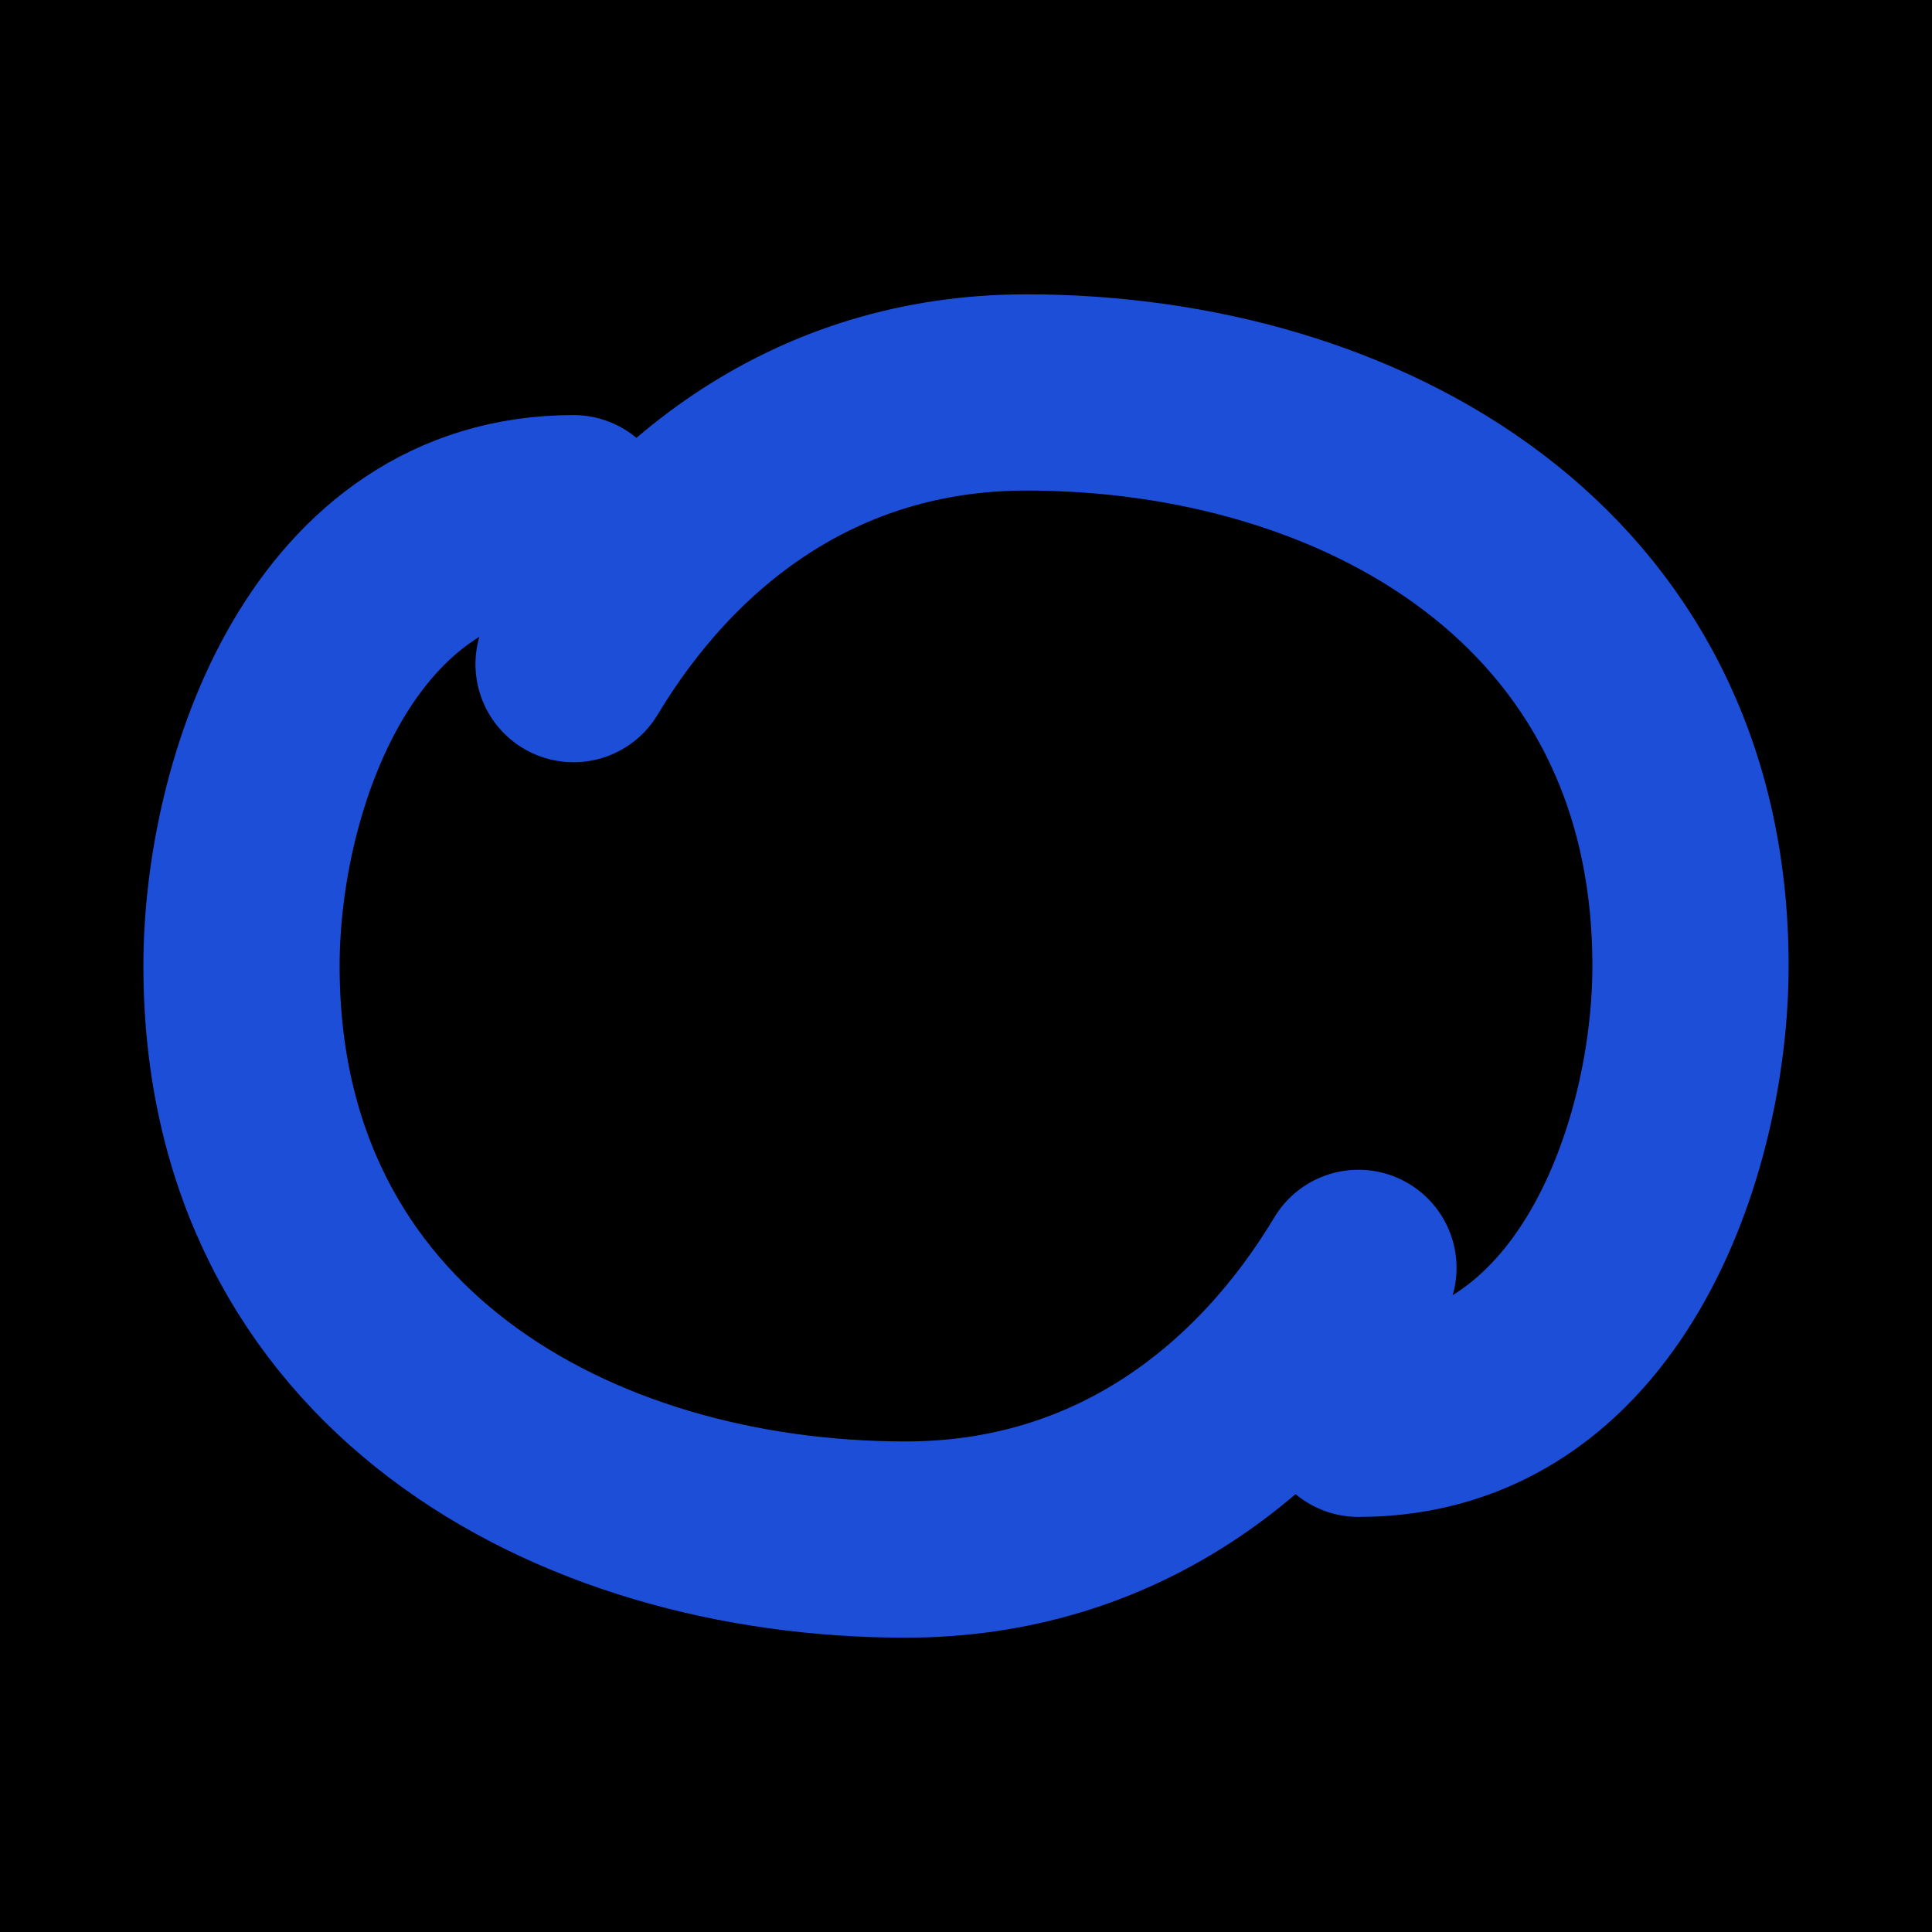
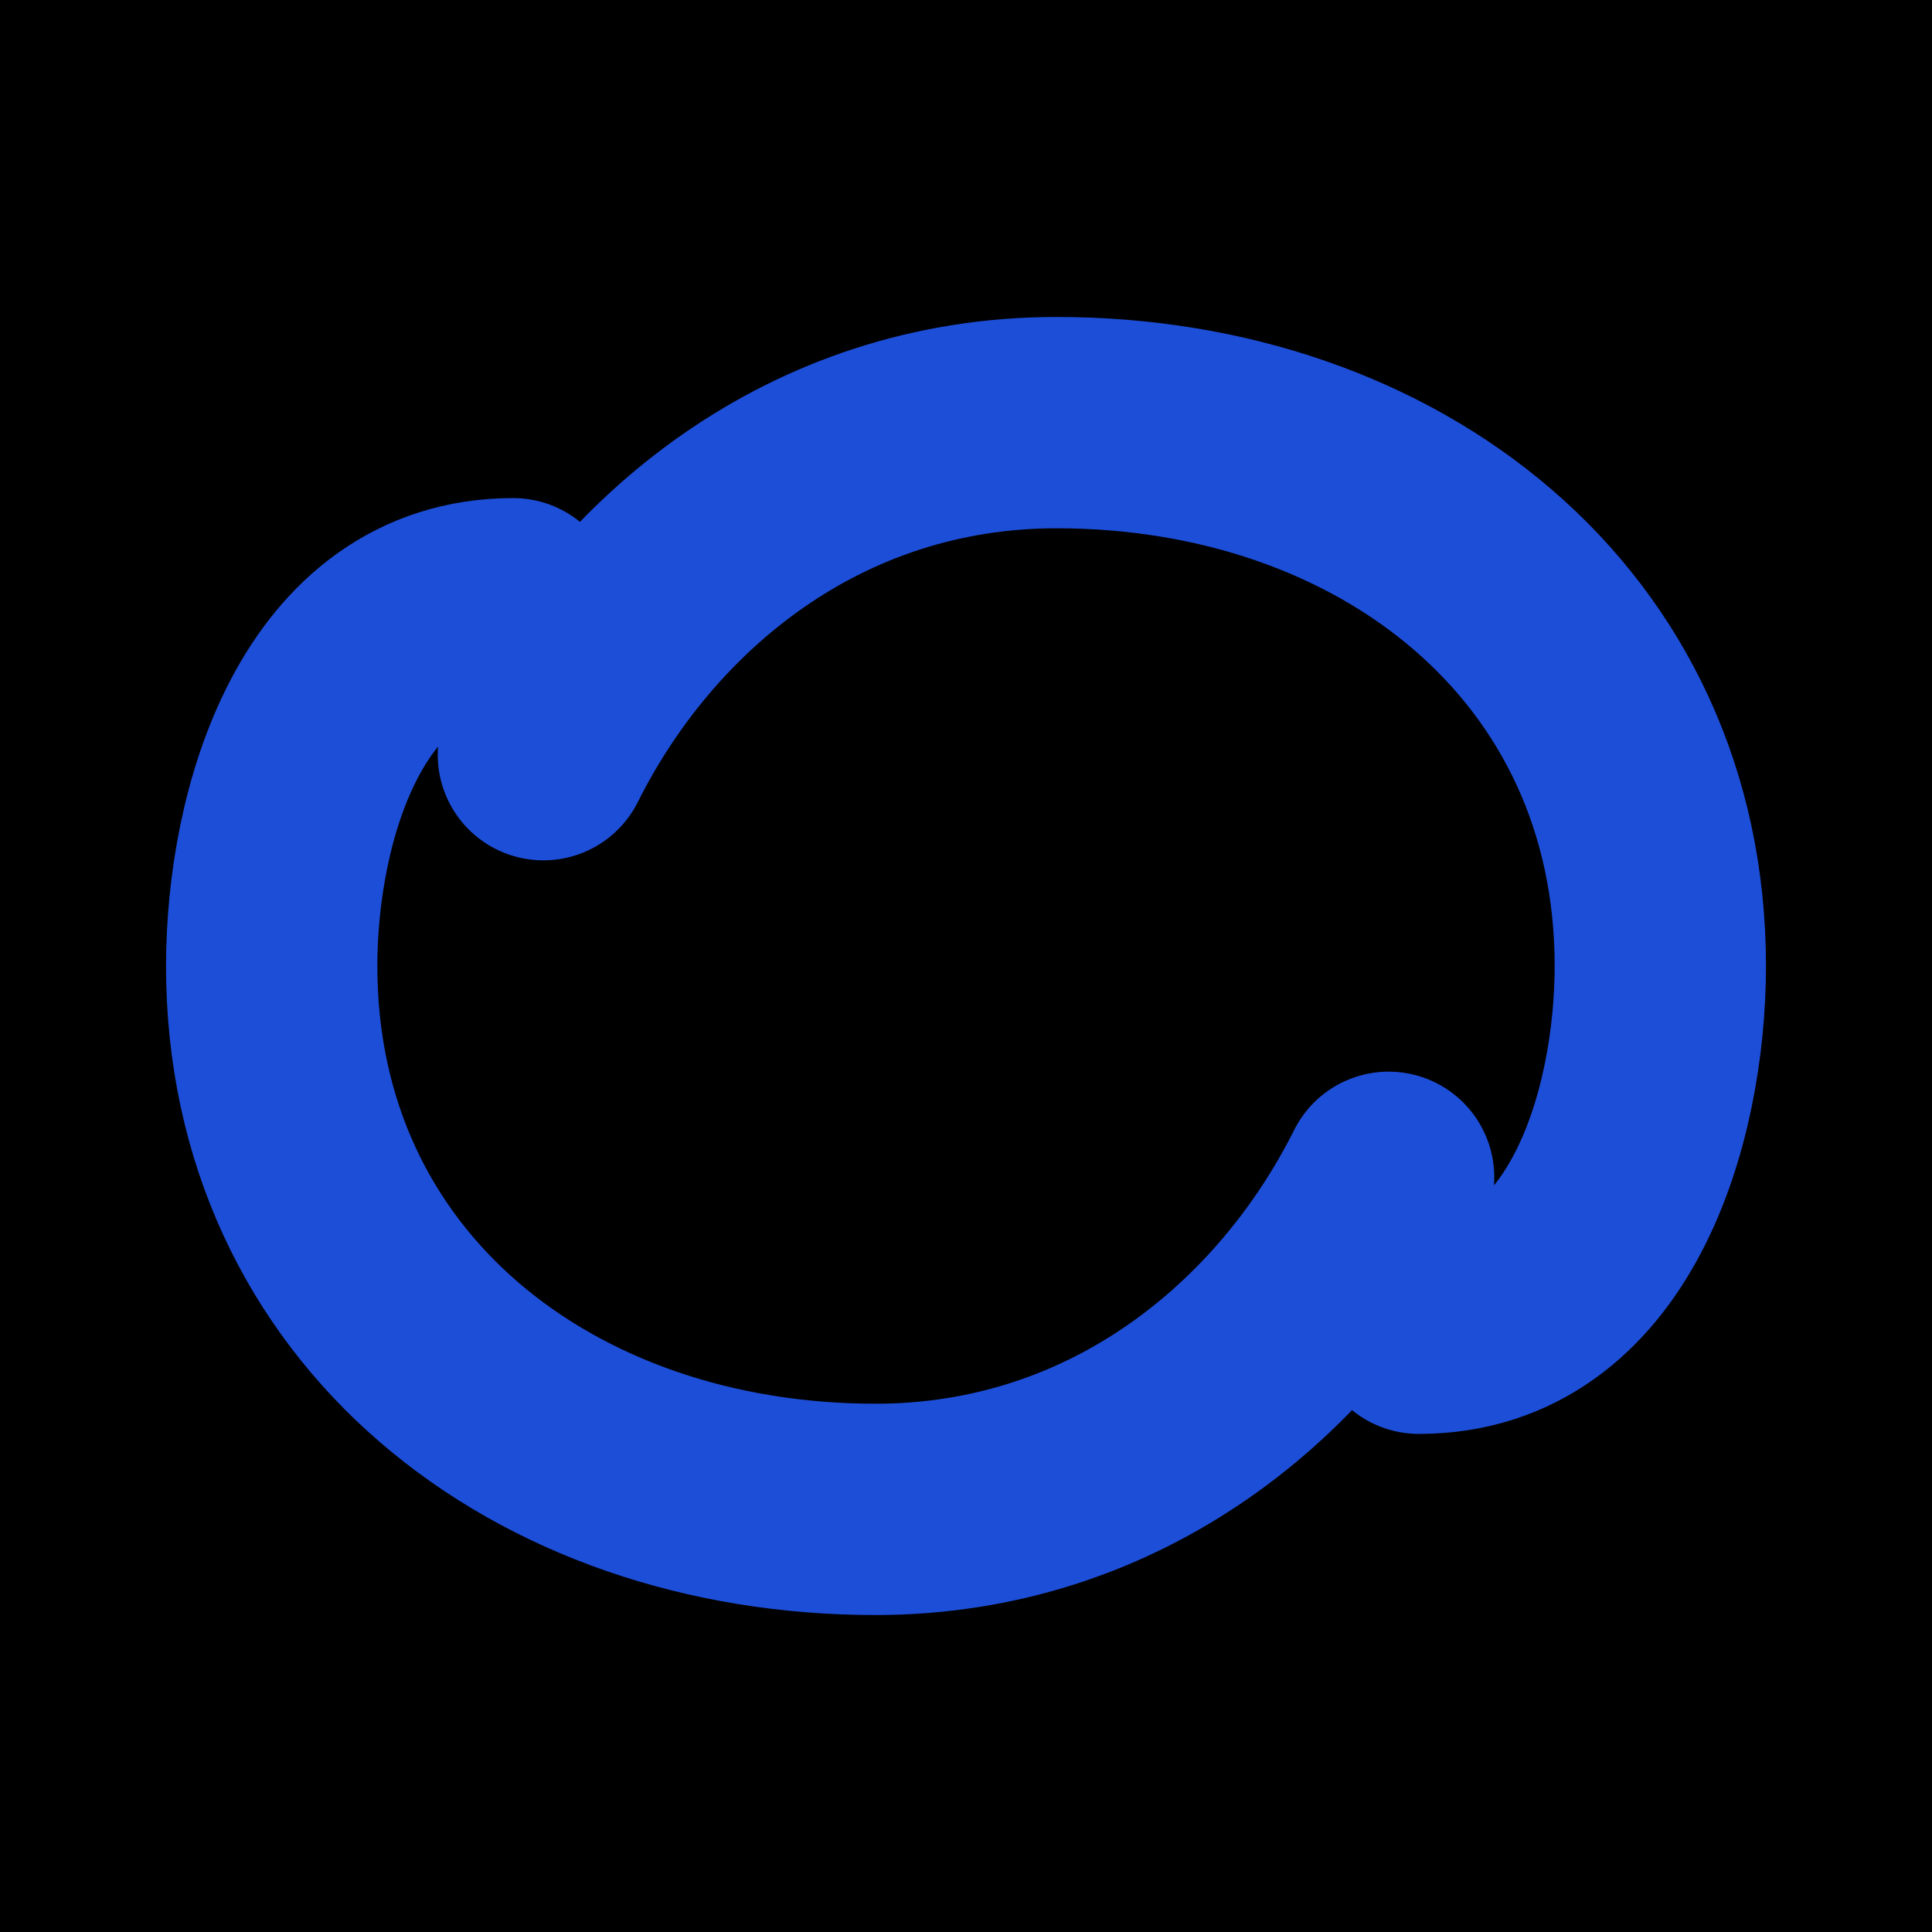
<svg xmlns="http://www.w3.org/2000/svg" viewBox="0 0 128 128" width="128" height="128">
  <rect width="128" height="128" fill="#000000" />
-   <g fill="none" stroke="#1d4ed8" stroke-width="13" stroke-linecap="round" stroke-linejoin="round">
-     <path d="M38 34              C22 34 16 52 16 64              C16 90 38 102 60 102              C74 102 84 94 90 84" />
-     <path d="M90 94              C106 94 112 76 112 64              C112 38 90 26 68 26              C54 26 44 34 38 44" />
-   </g>
+   <path fill="none" stroke="#1d4ed8" stroke-width="14" stroke-linecap="round" d="M34 40            C22 40 18 54 18 64            C18 86 36 100 58 100            C74 100 86 90 92 78" />
+   <path fill="none" stroke="#1d4ed8" stroke-width="14" stroke-linecap="round" d="M94 88            C106 88 110 74 110 64            C110 42 92 28 70 28            C54 28 42 38 36 50" />
</svg>
